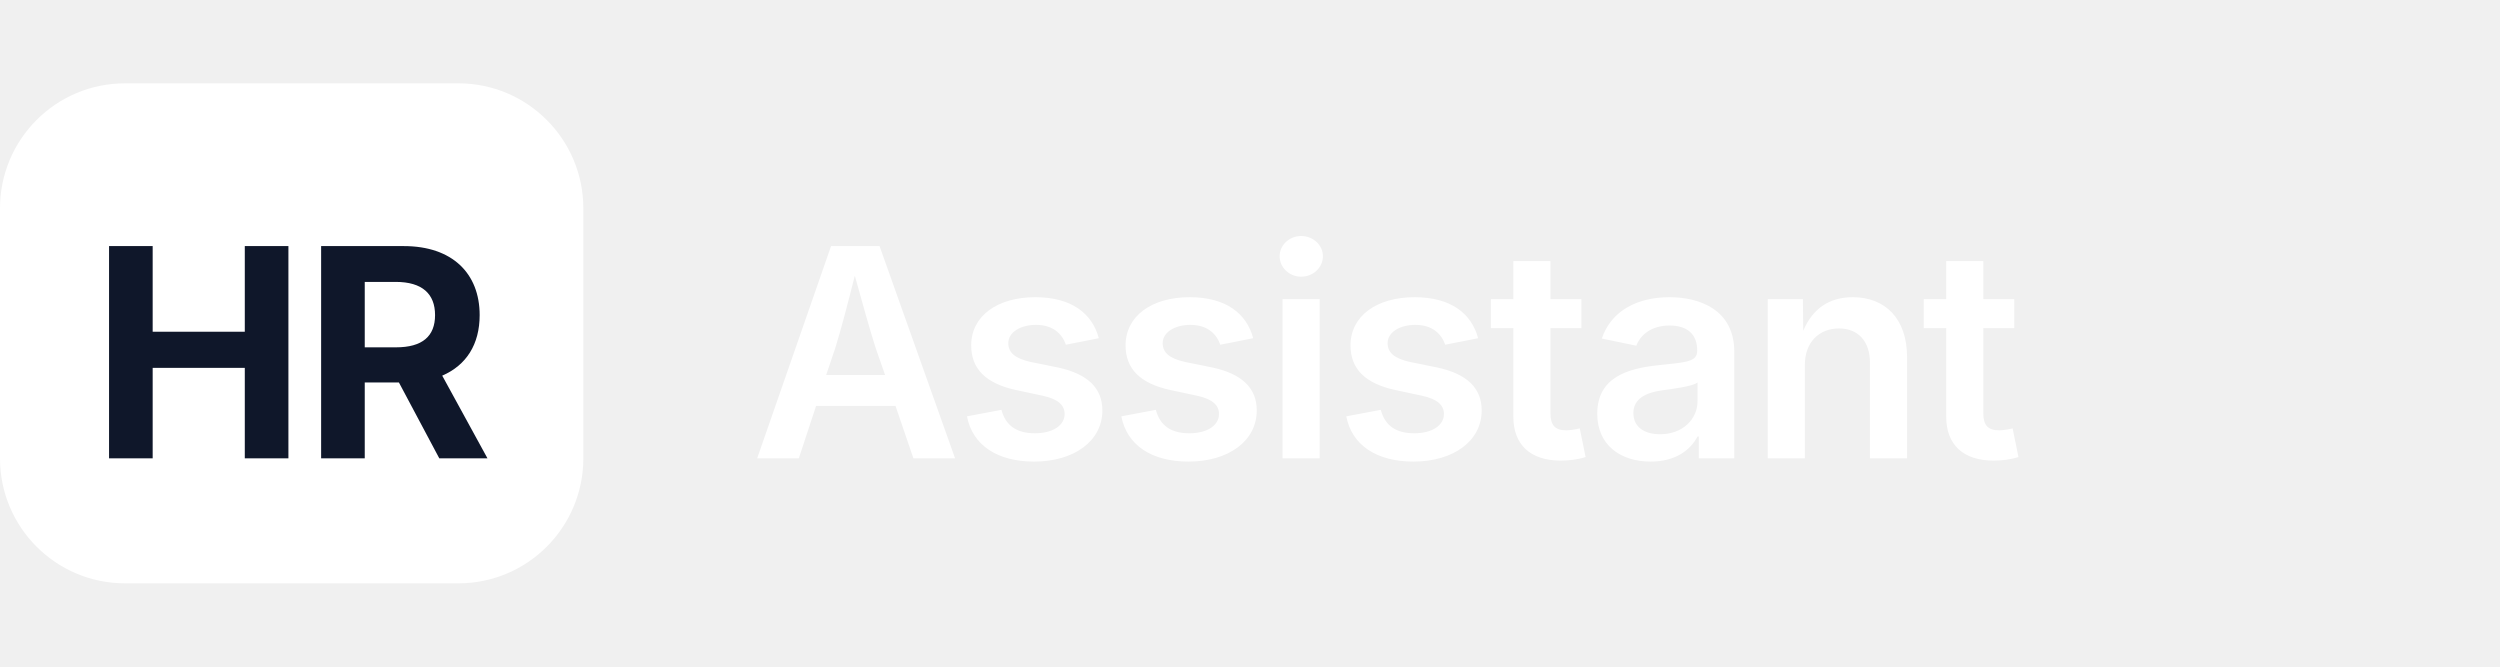
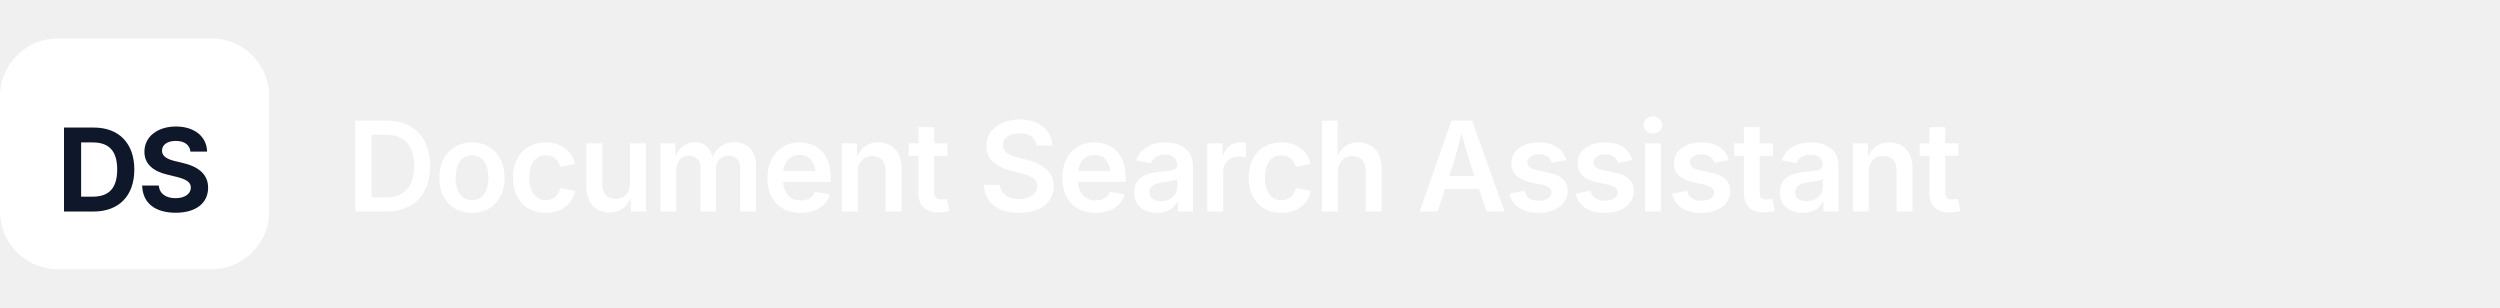
- <svg xmlns="http://www.w3.org/2000/svg" viewBox="0 0 120 32" fill="none">
+ <svg xmlns="http://www.w3.org/2000/svg" viewBox="0 0 260 32" fill="none">
  <rect x="0" y="4" width="28" height="24" rx="6" fill="#FFFFFF" />
-   <text x="14" y="22" font-family="Inter, system-ui, -apple-system, sans-serif" font-size="14" font-weight="700" fill="#0F172A" text-anchor="middle" letter-spacing="-0.02em">HR</text>
-   <text x="36" y="22" font-family="Inter, system-ui, -apple-system, sans-serif" font-size="14" font-weight="600" fill="#FFFFFF" letter-spacing="-0.02em">Assistant</text>
+   <text x="14" y="22" font-family="Inter, system-ui, -apple-system, sans-serif" font-size="12" font-weight="700" fill="#0F172A" text-anchor="middle" letter-spacing="-0.02em">DS</text>
+   <text x="36" y="22" font-family="Inter, system-ui, -apple-system, sans-serif" font-size="13" font-weight="600" fill="#FFFFFF" letter-spacing="-0.02em">Document Search Assistant</text>
</svg>
